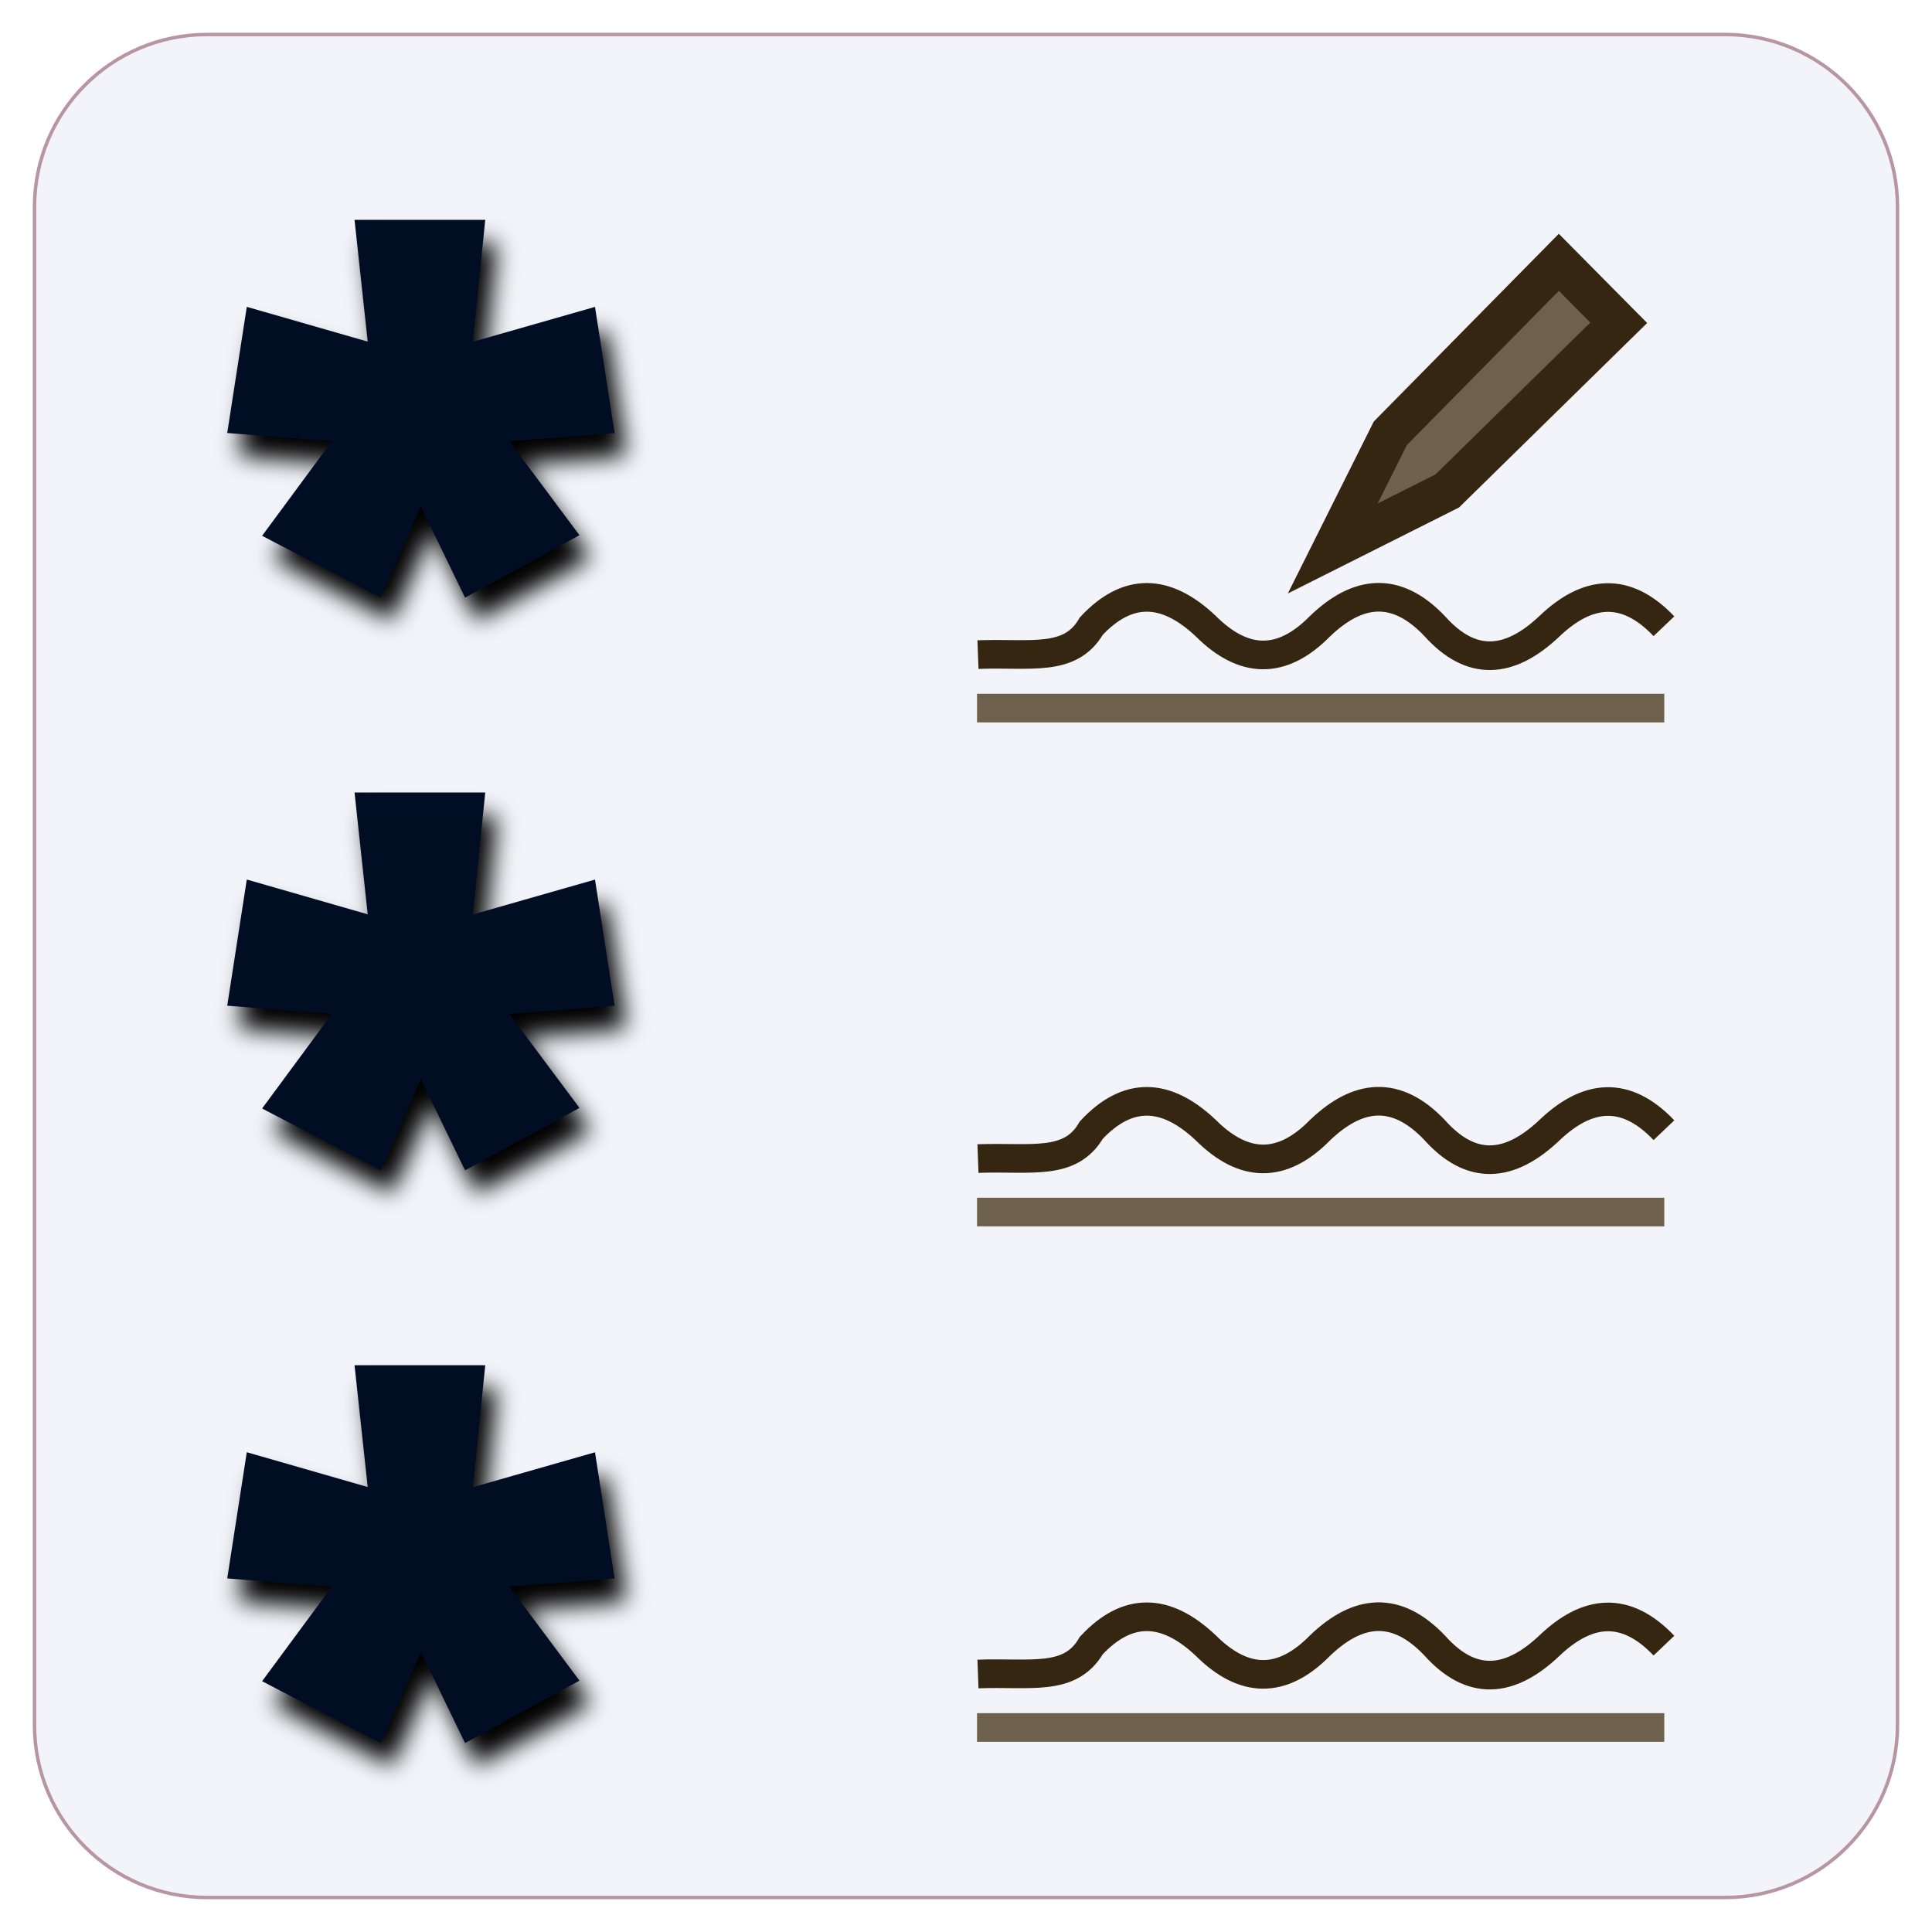
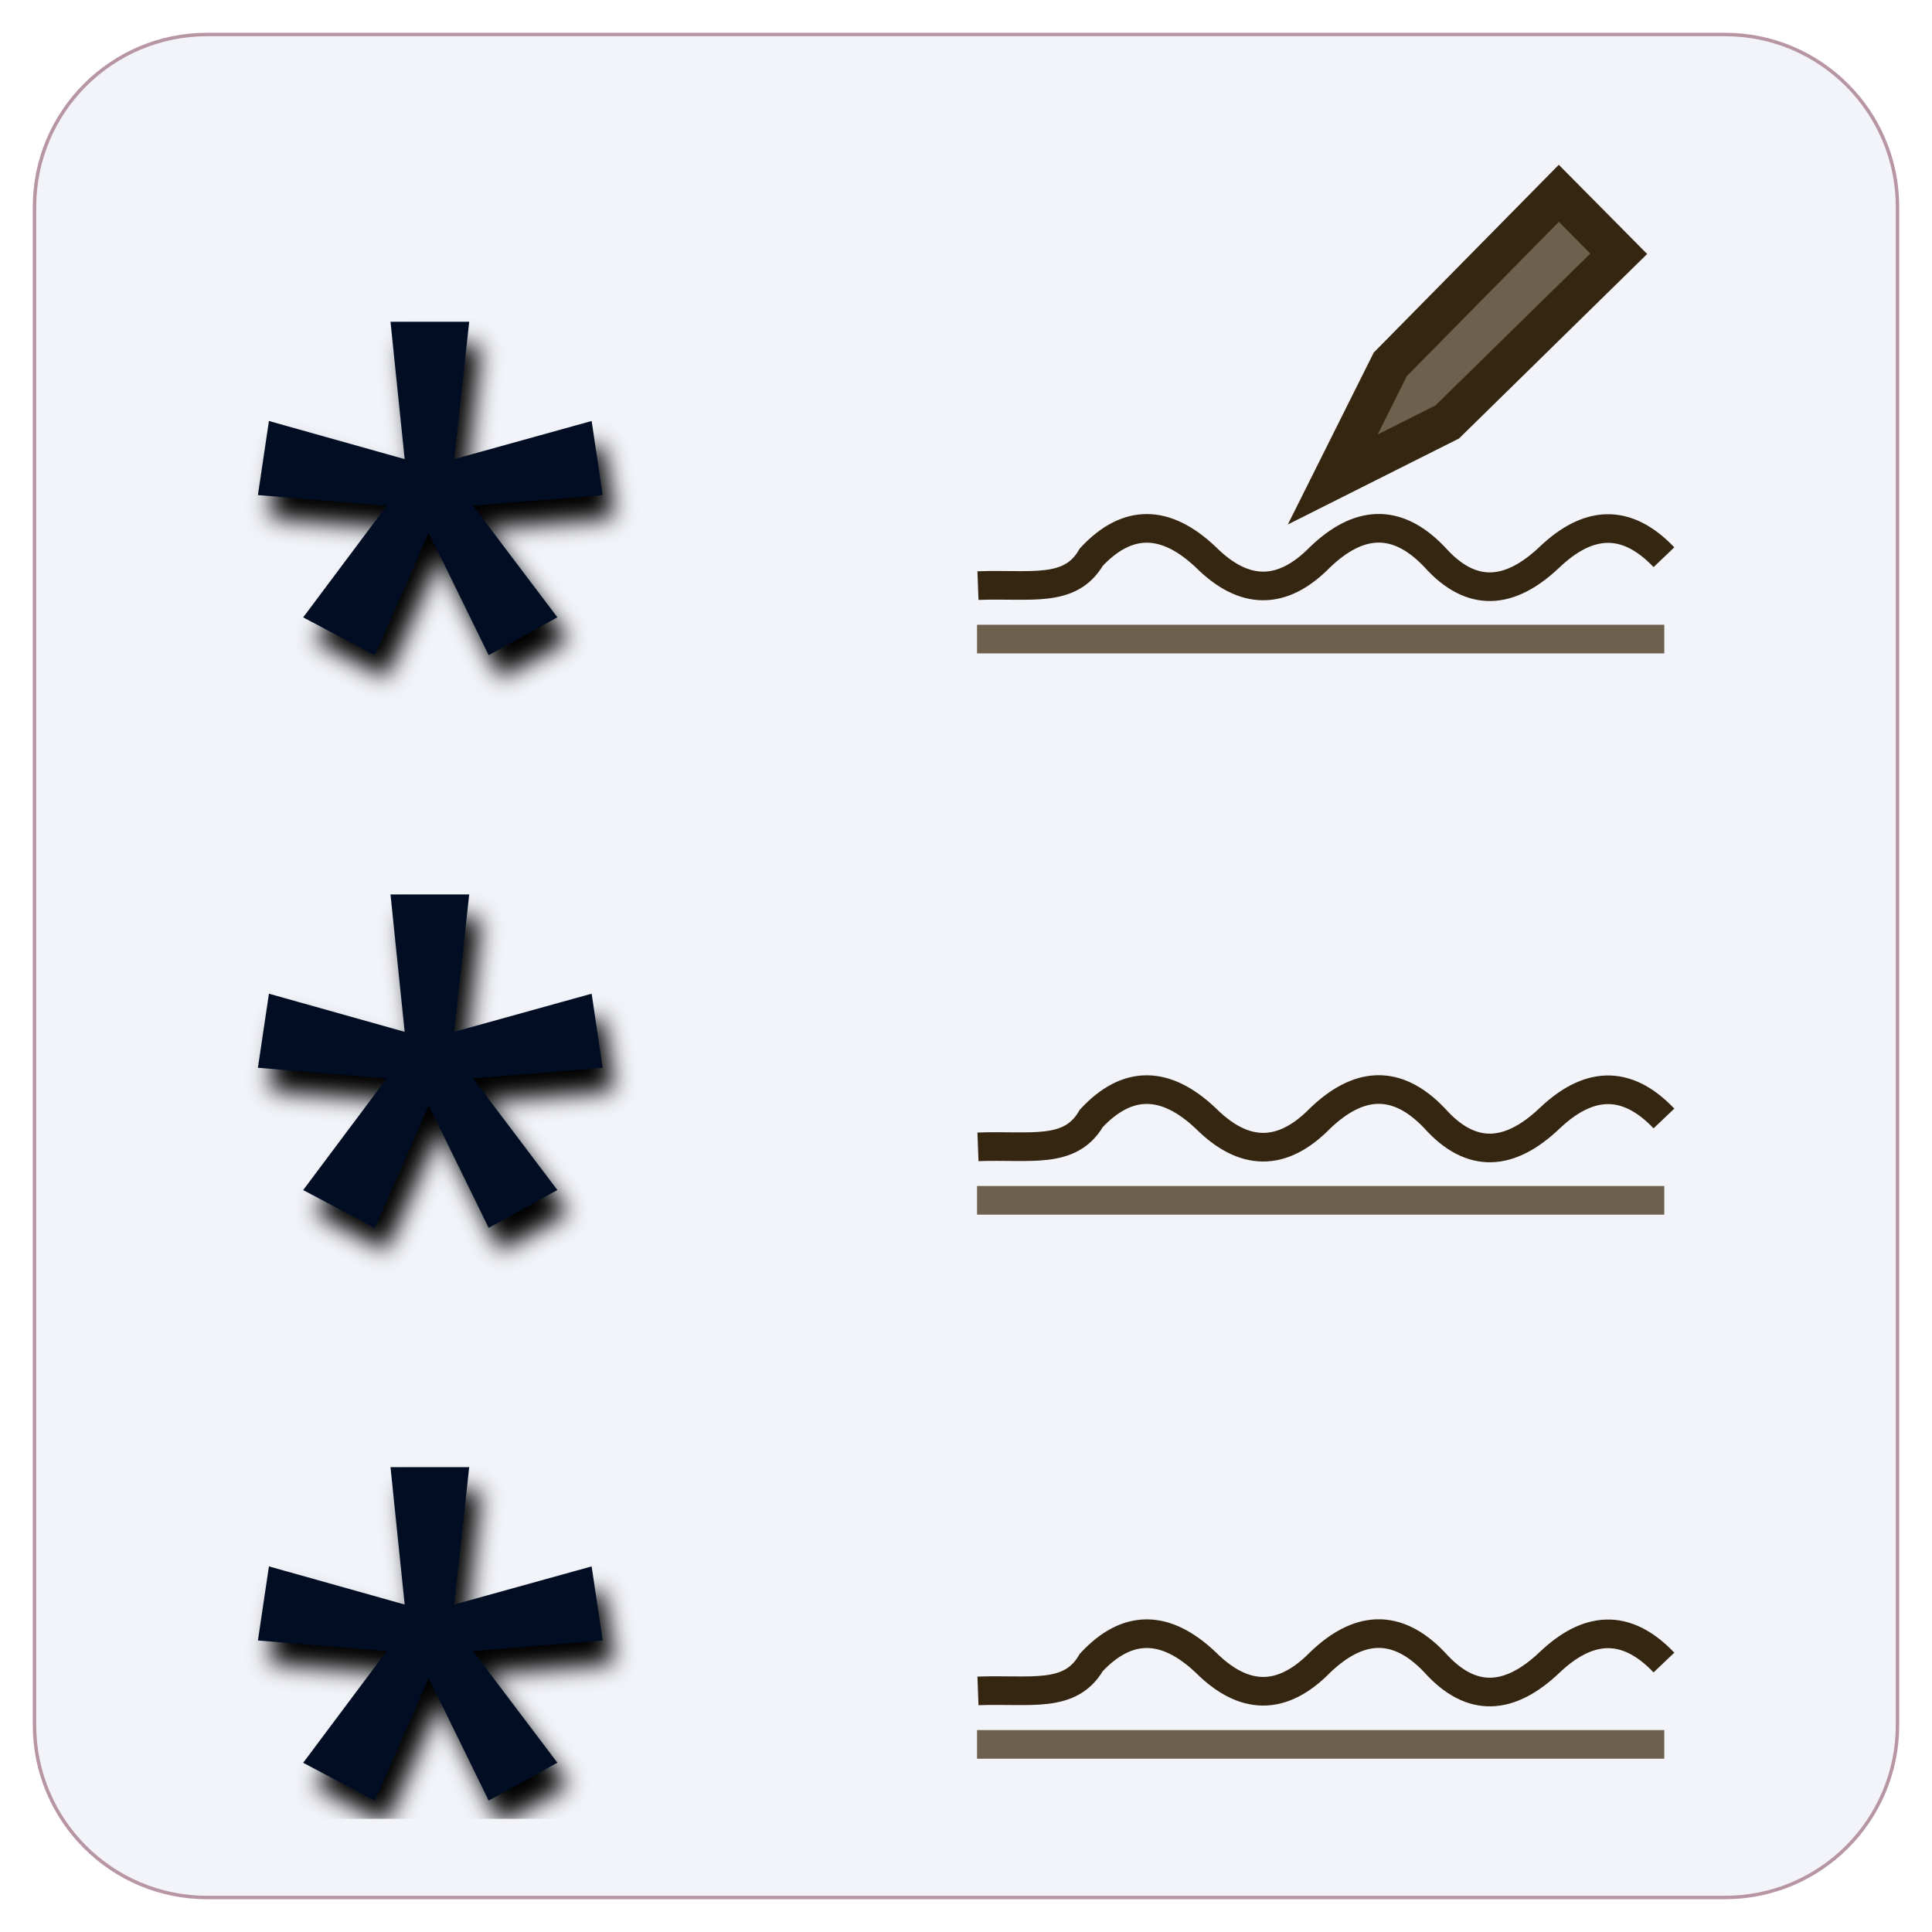
<svg xmlns="http://www.w3.org/2000/svg" id="asterisk_28x28" viewBox="0 0 28 28">
  <defs>
    <filter id="shadow_1" x="-50%" y="-50%" width="200%" height="200%" filterUnits="userSpaceOnUse">
      <feDropShadow stdDeviation="0.2" dy="0.4" dx="0.2" />
    </filter>
    <style>
			*:not(rect){ 
				border: 0.001rem solid transparent;
				height: 1.75rem;
				width: 1.75rem;
			}
			.base-style{
				fill: none;
				fill-rule:evenodd;
				stroke:#000000;
				stroke-width:2px;
				stroke-linecap:butt;
				stroke-linejoin:miter;
				stroke-opacity:1; 
			}
			.style-1{
				fill:#f3f4f9;
				stroke:#b795a3;
				stroke-width:0.05px;
			}
			.style-2{
				fill:#6d604c;
				stroke:#6d604c;
				stroke-width: 0.5px;
			}
			.style-3{
				fill:#6d604c;
				stroke:#342610;
				stroke-width:0.7px;
			}
			.style-4{
				fill:none;
				stroke:#342610;
				stroke-width:0.5px;
			}
			.text-style{
- 				font-size: 0.95rem;
+ 				font-size: 1.05em;
				font-family:Tahoma;
				fill: #020824; /* #fa6e64 */
				stroke: #020824;
- 				stroke-width:0.01rem;
+ 				stroke-width:0.01em;
				filter:url(#shadow_1);
			}
		</style>
  </defs>
  <g>
    <path d="M0 0h28v28H0z" stroke="none" fill="none" />
    <rect class="base-style style-1" x=".5" y=".5" width="27" height="27" rx="2.5" />
-     <g transform="translate(11.0,-7.0) scale(0.83)">
+     <g transform="translate(11.0,-8.0) scale(0.83)">
      <path class="base-style style-3" d="m 10.018,18.011 1.005,-2.011 2.943,-2.986 1.046,1.056 -2.995,2.937 z" />
    </g>
-     <g transform="translate(12.5,-7.5) scale(0.83)">
+     <g transform="translate(12.5,-8.5) scale(0.83)">
      <g transform="translate(0,0.2)">
        <path class="base-style style-4" d="m 2.016,20.266 c 0.921,-0.034 1.61,0.139 1.979,-0.497 0.631,-0.675 1.297,-0.664 1.999,3.85e-4 0.662,0.66 1.327,0.681 1.995,3.85e-4 0.657,-0.63 1.326,-0.714 2.003,3.86e-4 0.641,0.716 1.309,0.658 2.003,3.86e-4 0.656,-0.625 1.324,-0.709 1.999,3.86e-4 0.628,0.657 1.296,0.645 2.003" />
        <line class="base-style style-2" x1="2" y1="21.2" x2="14" y2="21.2" />
      </g>
-       <text class="text-style" x="-11.0" y="22.5">*</text>
-       <g transform="translate(0,9.0)">
+       <text class="text-style" x="-11.0" y="25.5">*</text>
+       <g transform="translate(0,10.0)">
        <path class="base-style style-4" d="m 2.016,20.266 c 0.921,-0.034 1.61,0.139 1.979,-0.497 0.631,-0.675 1.297,-0.664 1.999,3.85e-4 0.662,0.66 1.327,0.681 1.995,3.85e-4 0.657,-0.63 1.326,-0.714 2.003,3.86e-4 0.641,0.716 1.309,0.658 2.003,3.86e-4 0.656,-0.625 1.324,-0.709 1.999,3.86e-4 0.628,0.657 1.296,0.645 2.003" />
        <line class="base-style style-2" x1="2" y1="21.2" x2="14" y2="21.2" />
      </g>
-       <text class="text-style" x="-11.0" y="32.5">*</text>
-       <g transform="translate(0,18)">
+       <text class="text-style" x="-11.0" y="35.5">*</text>
+       <g transform="translate(0,19.5)">
        <path class="base-style style-4" d="m 2.016,20.266 c 0.921,-0.034 1.61,0.139 1.979,-0.497 0.631,-0.675 1.297,-0.664 1.999,3.85e-4 0.662,0.66 1.327,0.681 1.995,3.85e-4 0.657,-0.63 1.326,-0.714 2.003,3.86e-4 0.641,0.716 1.309,0.658 2.003,3.86e-4 0.656,-0.625 1.324,-0.709 1.999,3.86e-4 0.628,0.657 1.296,0.645 2.003" />
        <line class="base-style style-2" x1="2" y1="21.2" x2="14" y2="21.2" />
      </g>
-       <text class="text-style" x="-11.0" y="42.5">*</text>
+       <text class="text-style" x="-11.0" y="45.5">*</text>
    </g>
  </g>
</svg>
